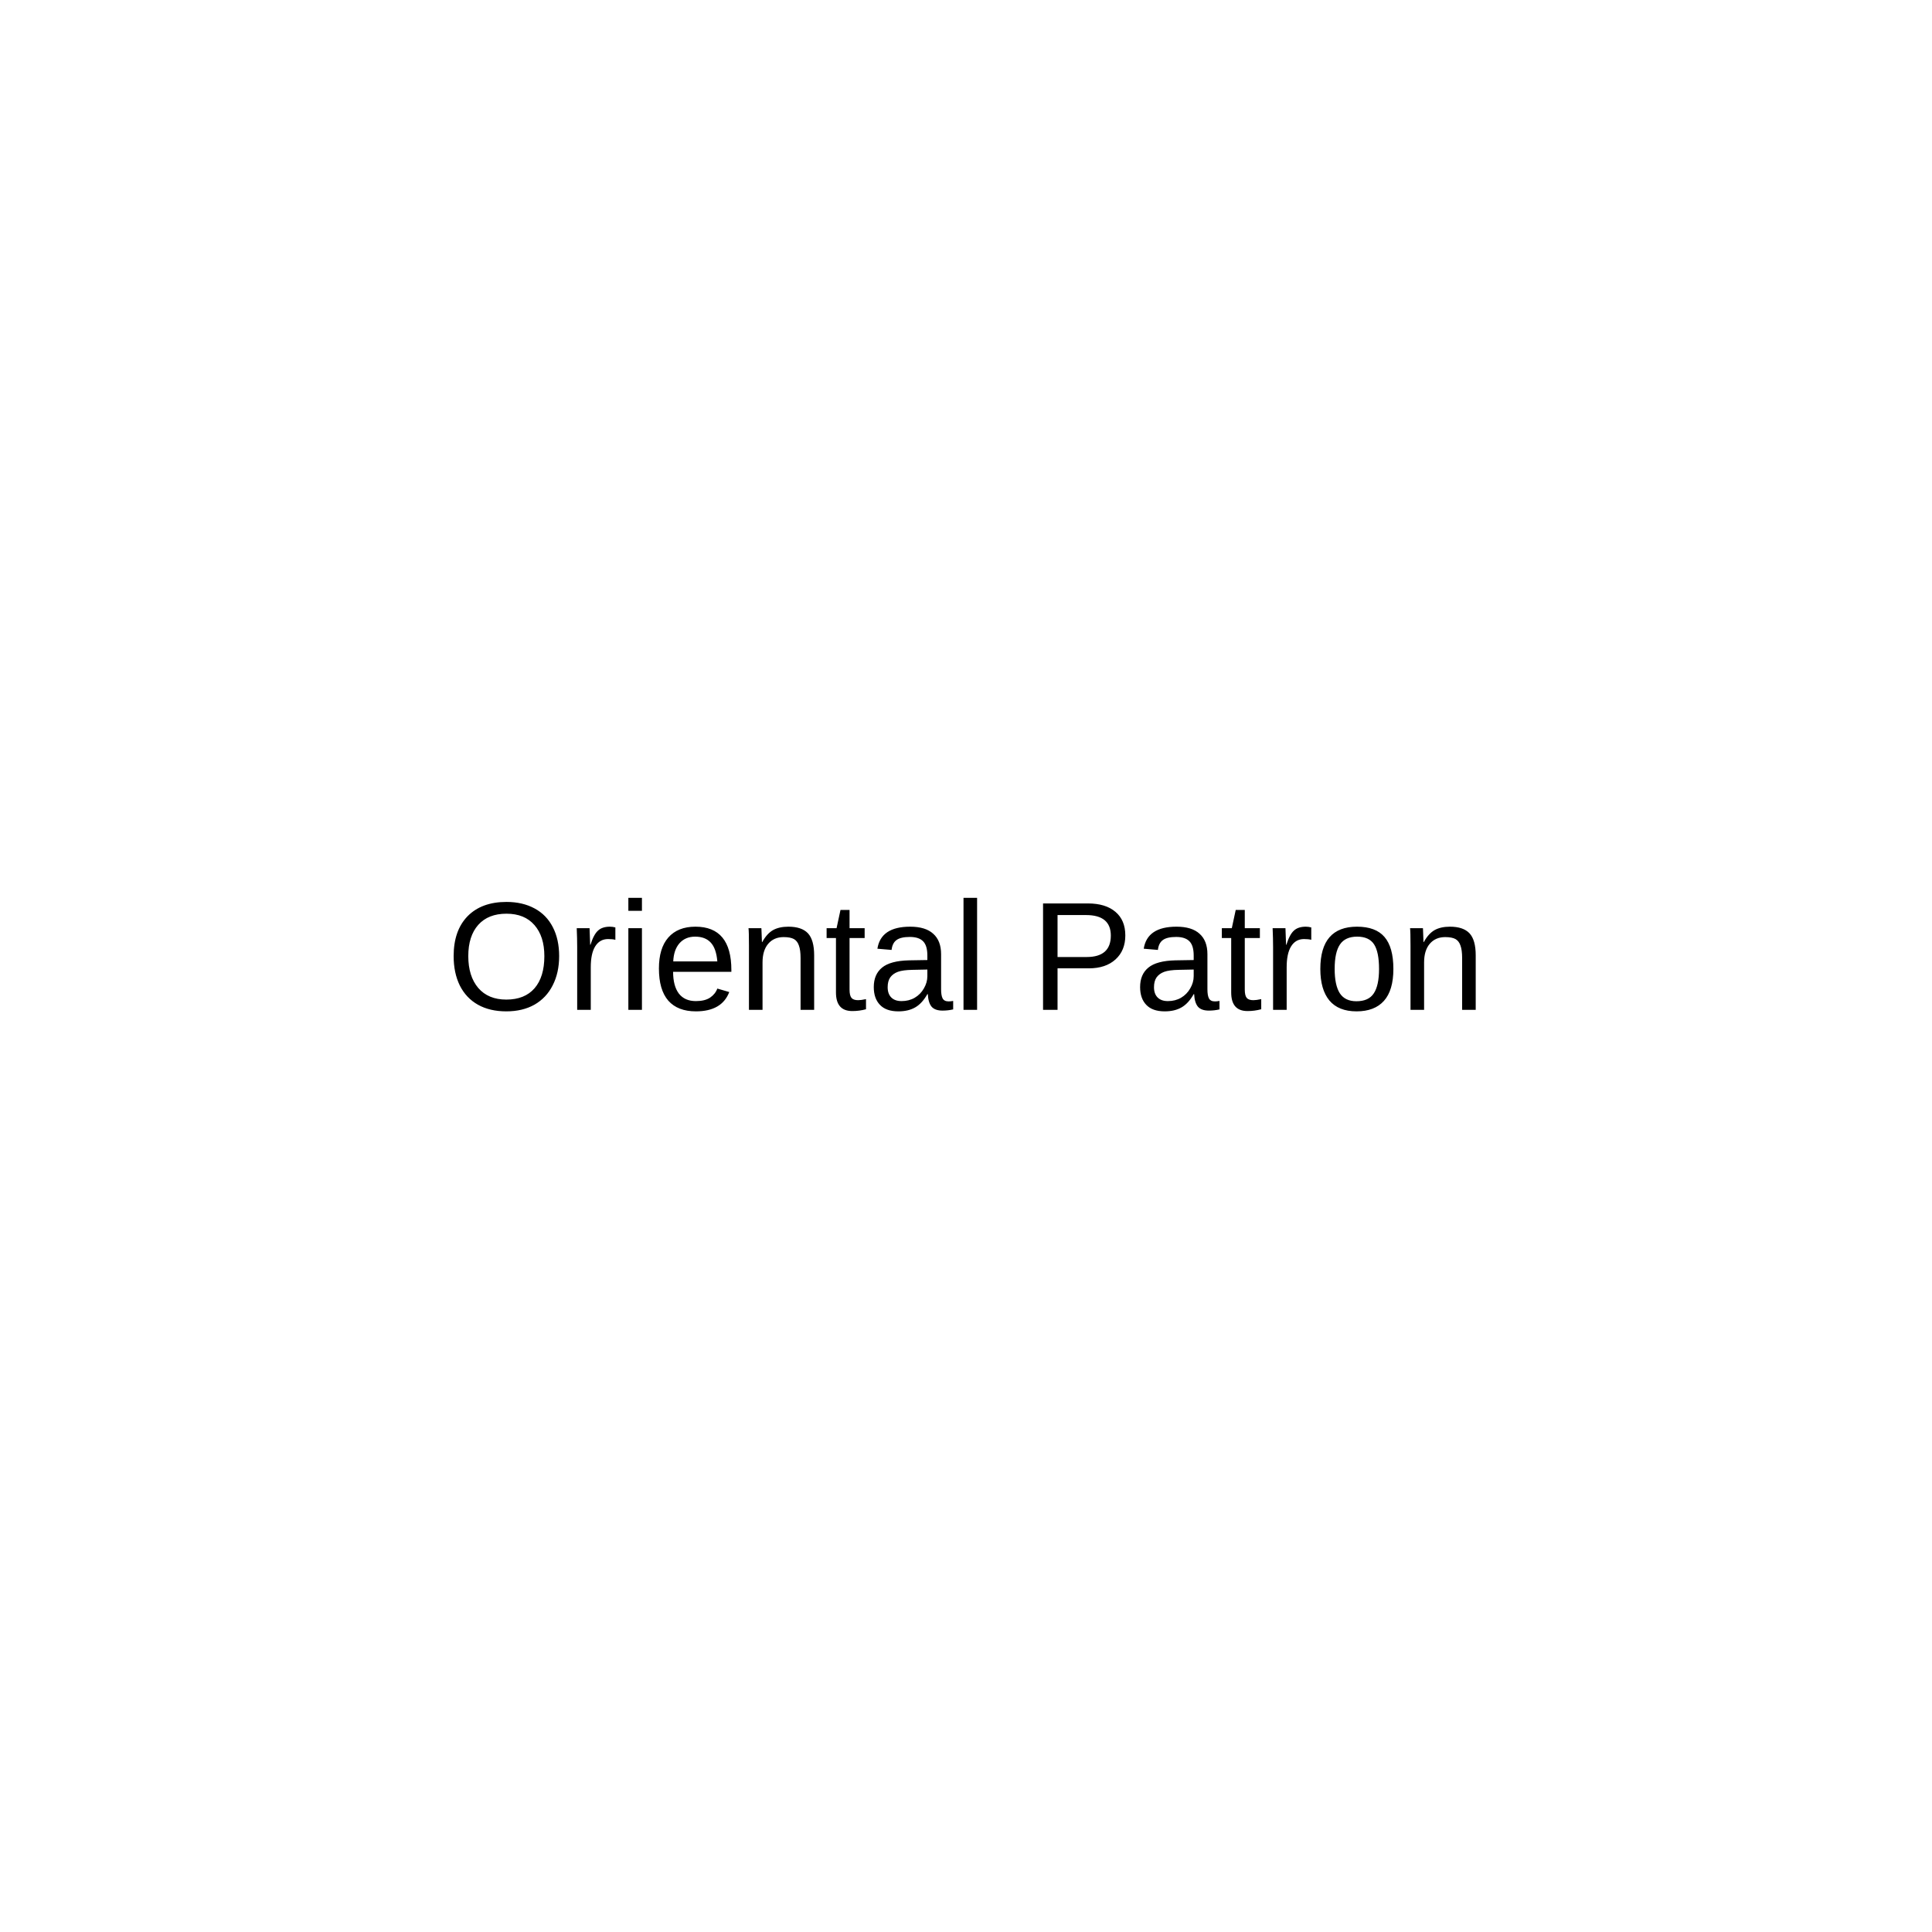
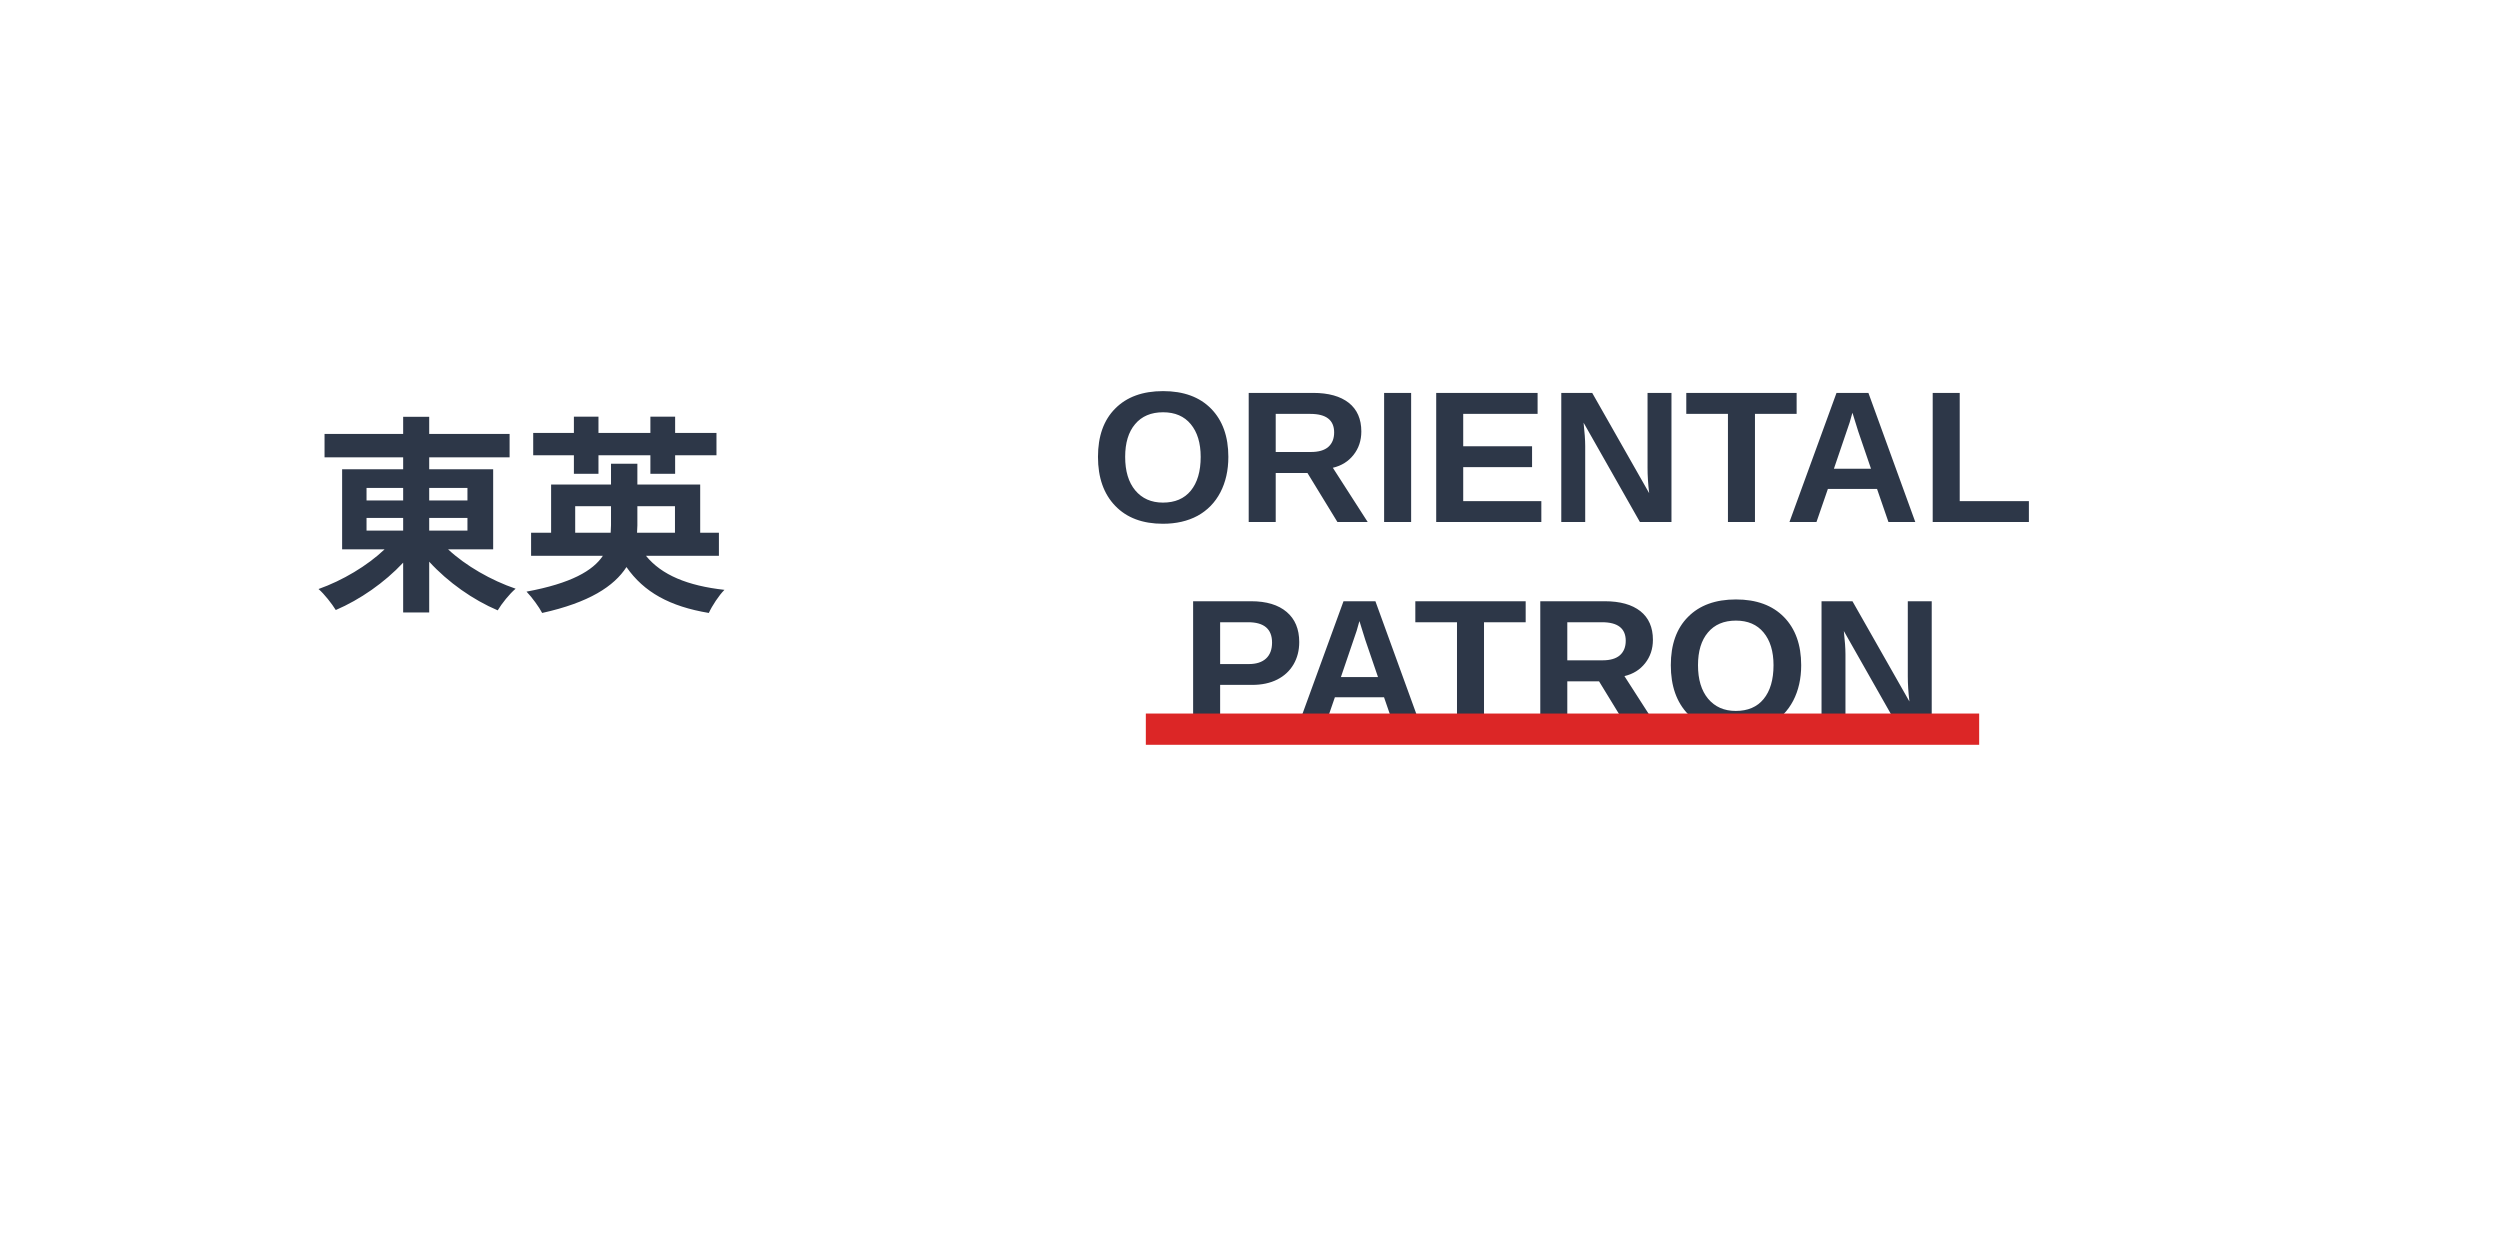
- <svg xmlns="http://www.w3.org/2000/svg" width="200" height="200">
-   <rect width="200" height="200" fill="white" />
-   <text x="50%" y="50%" font-family="Arial" font-size="16" text-anchor="middle" dominant-baseline="middle" fill="black">Oriental Patron</text>
+ <svg xmlns="http://www.w3.org/2000/svg" width="240" height="120">
+   <rect width="240" height="120" fill="white" />
+   <text x="50" y="50" font-family="Arial, sans-serif" font-size="20" font-weight="bold" text-anchor="middle" dominant-baseline="middle" fill="#2D3748">東英</text>
+   <text x="150" y="45" font-family="Arial, sans-serif" font-size="18" font-weight="bold" text-anchor="middle" dominant-baseline="middle" fill="#2D3748">ORIENTAL</text>
+   <text x="150" y="65" font-family="Arial, sans-serif" font-size="18" font-weight="bold" text-anchor="middle" dominant-baseline="middle" fill="#2D3748">PATRON</text>
+   <line x1="110" y1="70" x2="190" y2="70" stroke="#DC2626" stroke-width="3" />
</svg>
